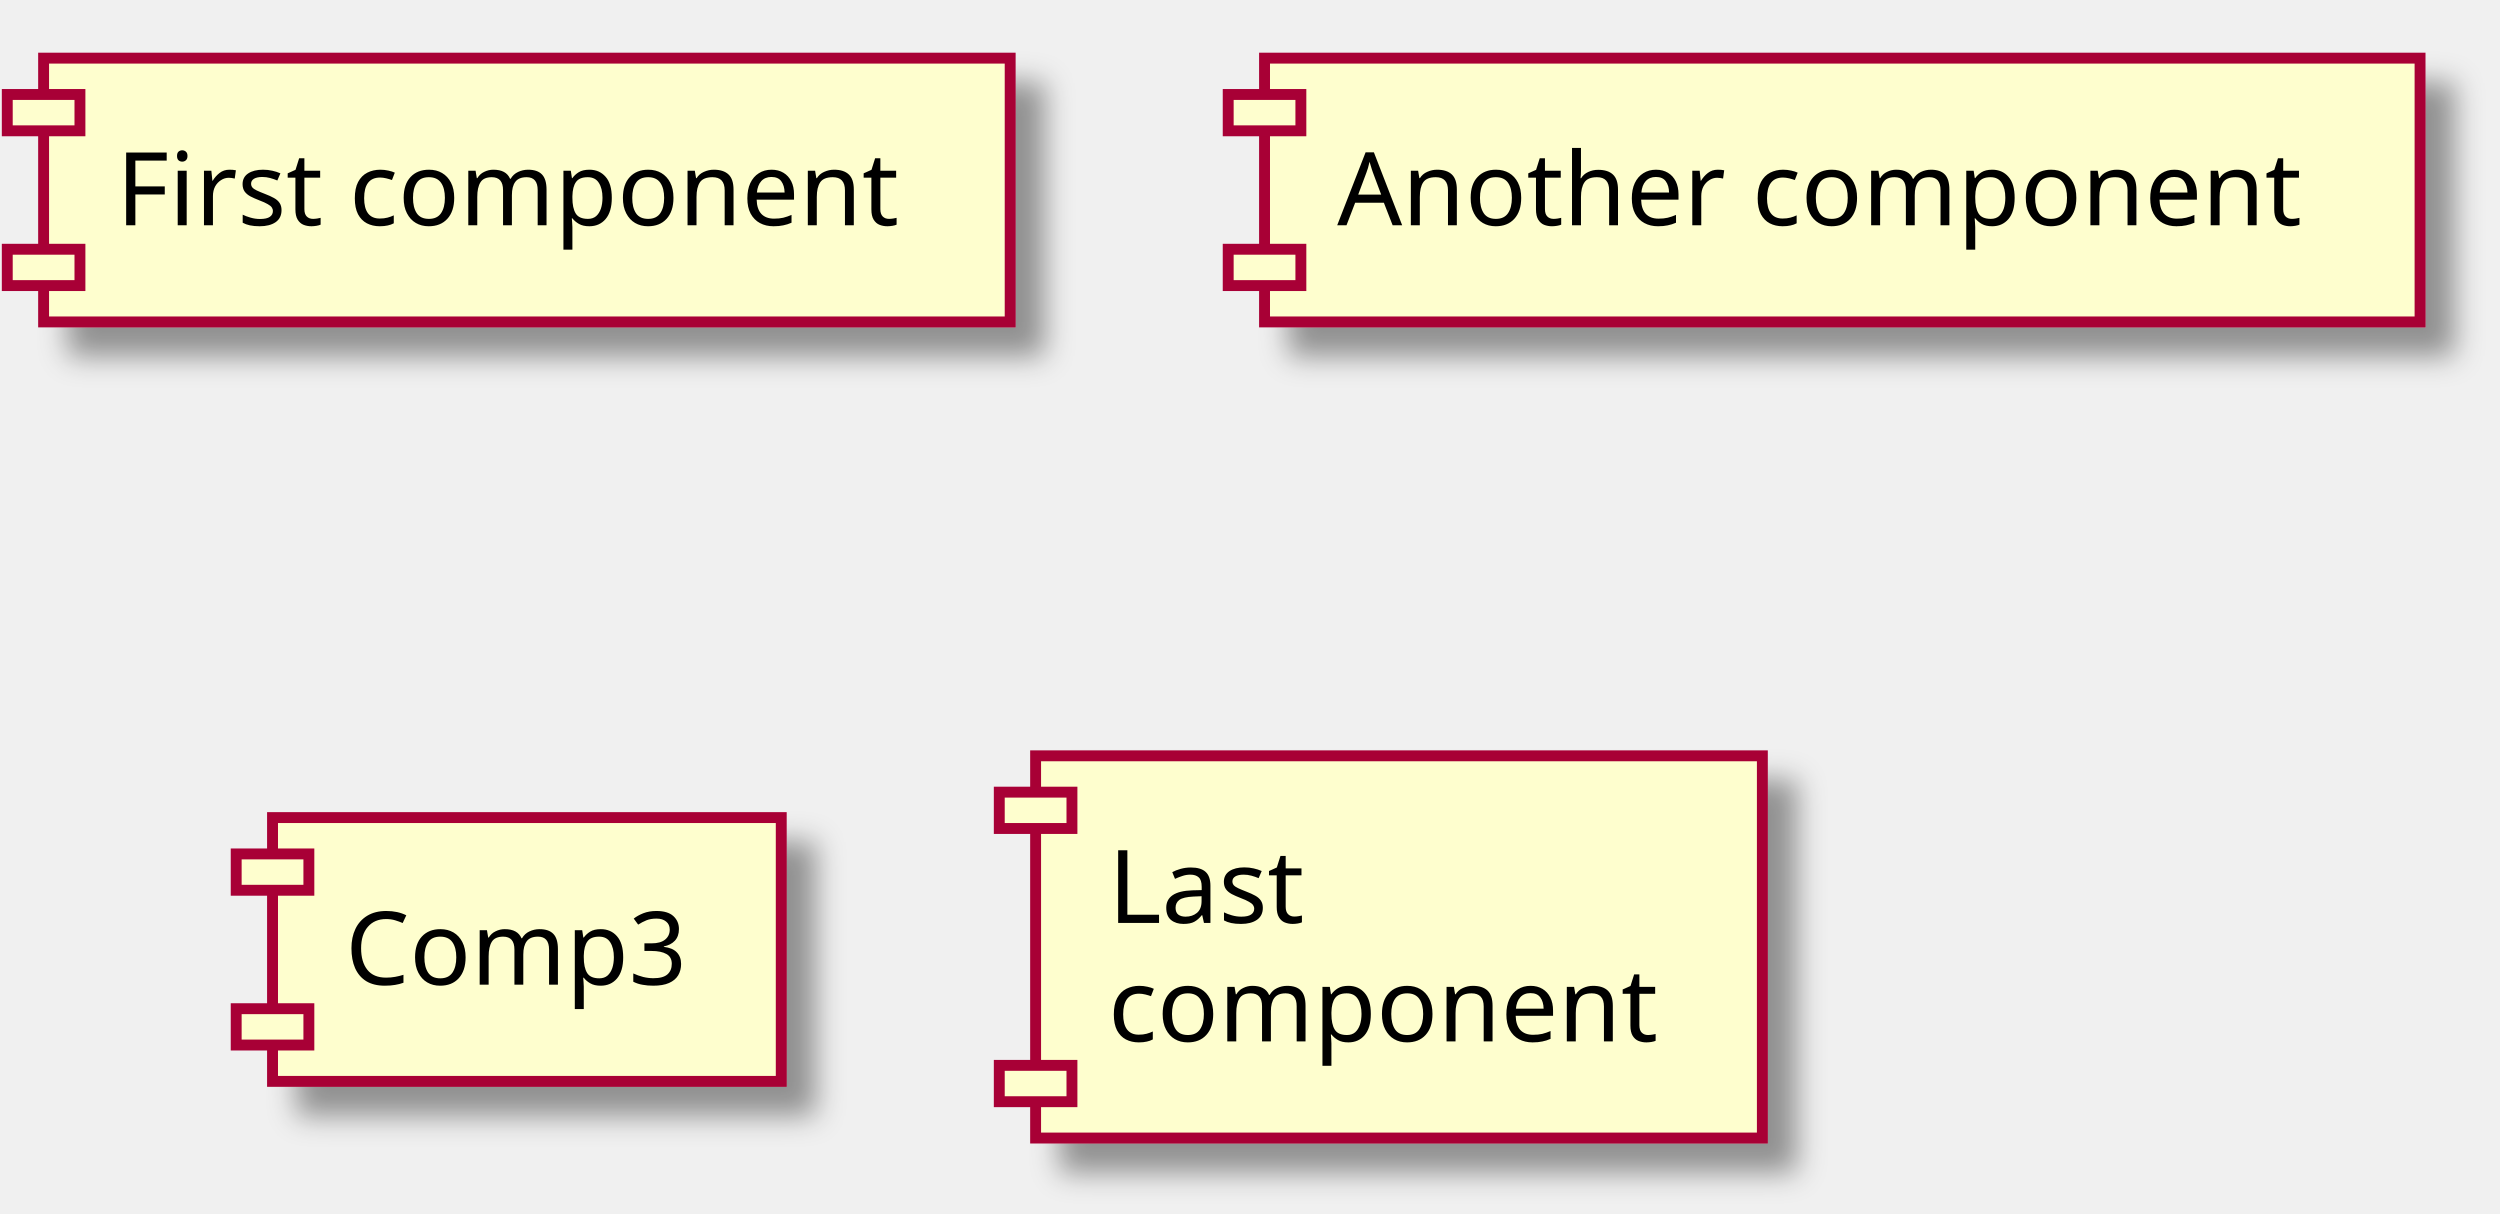
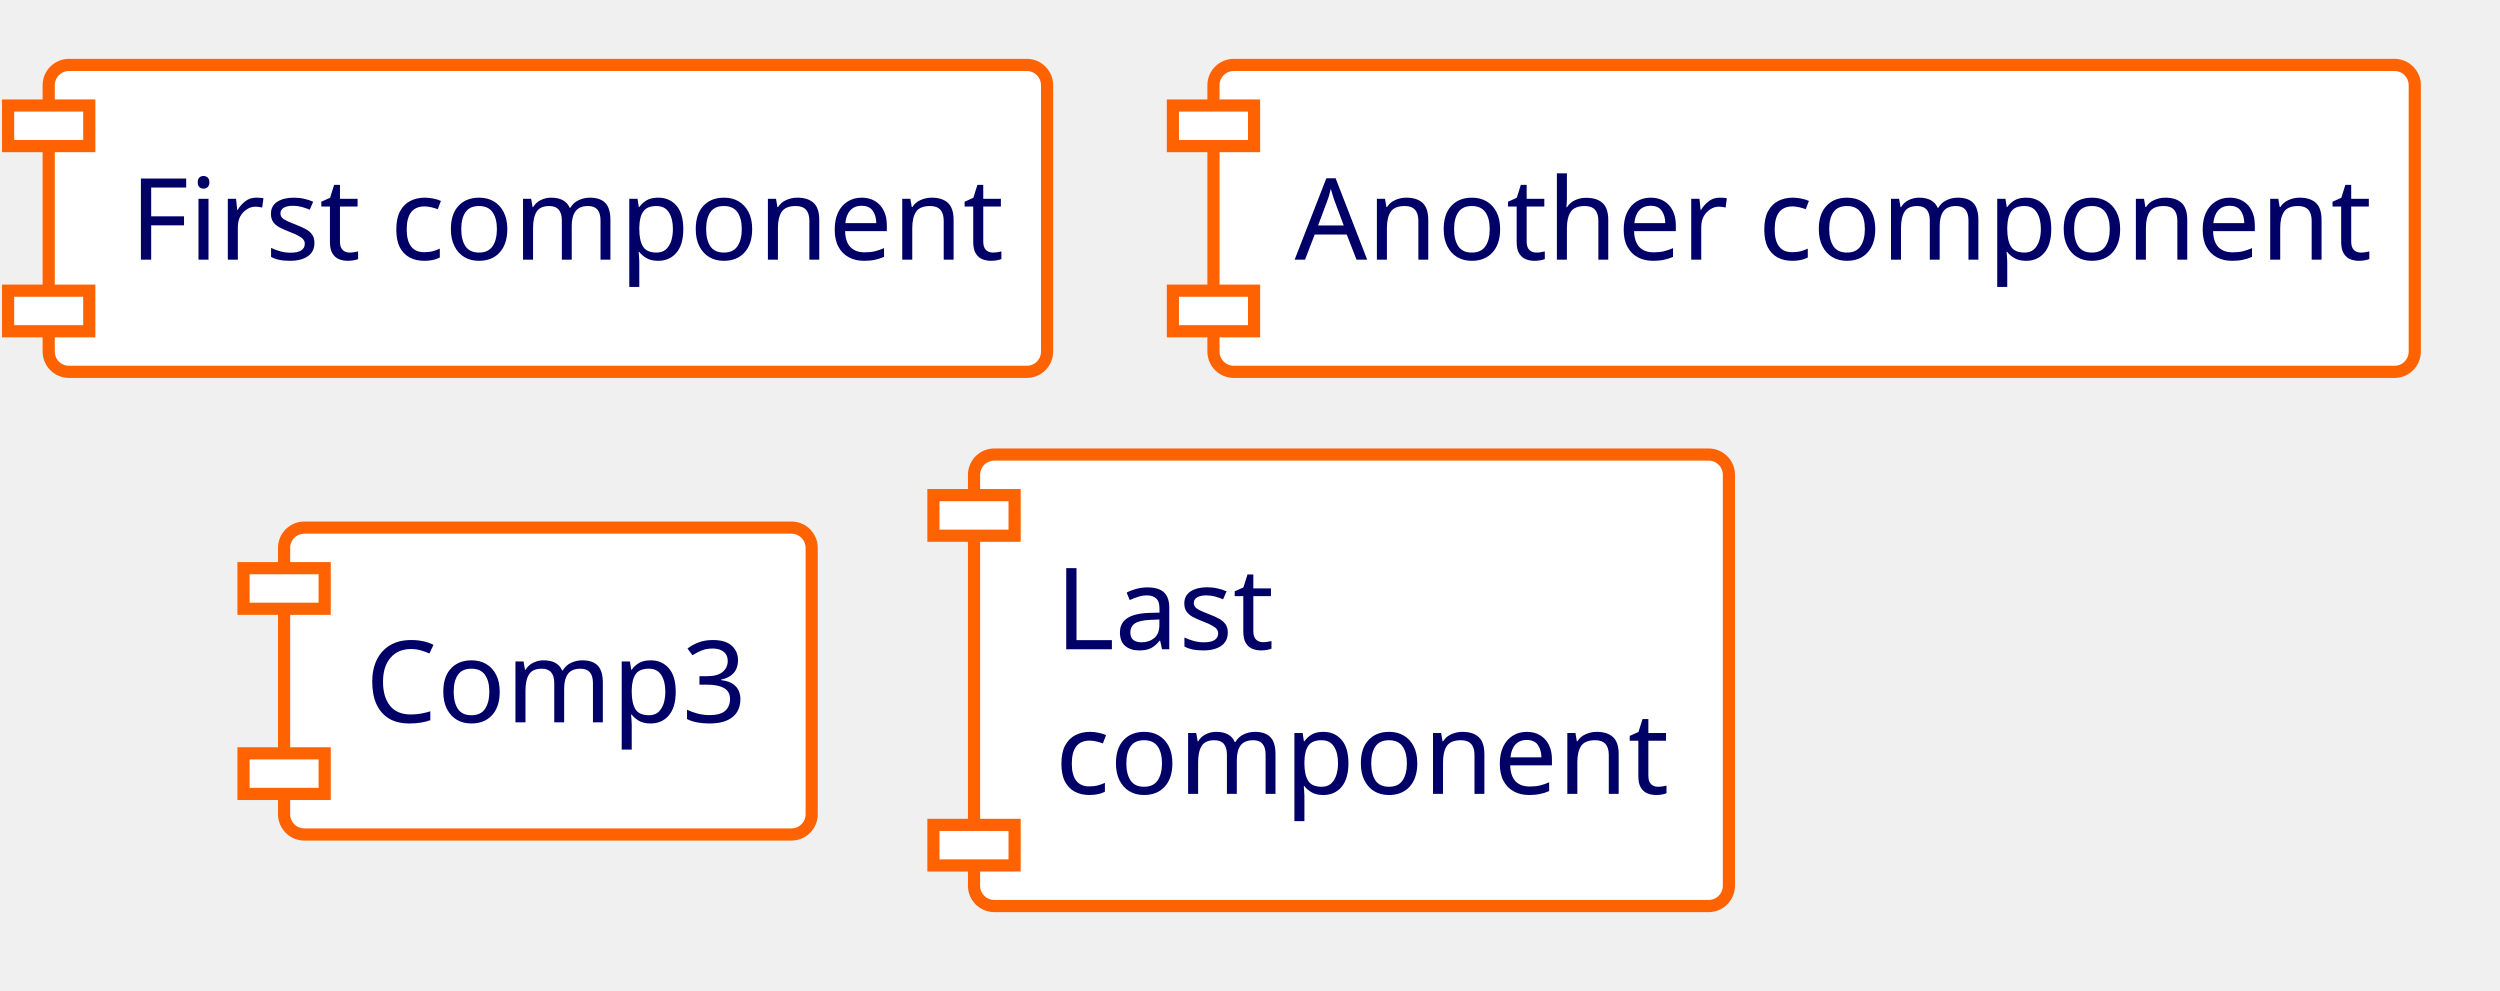
- <svg xmlns="http://www.w3.org/2000/svg" contentScriptType="application/ecmascript" contentStyleType="text/css" height="167px" preserveAspectRatio="none" style="width:344px;height:167px;" version="1.1" viewBox="0 0 344 167" width="344px" zoomAndPan="magnify">
-   <defs>
-     <filter height="300%" id="fmlil0jjxx2as" width="300%" x="-1" y="-1">
-       <feGaussianBlur result="blurOut" stdDeviation="2.0" />
-       <feColorMatrix in="blurOut" result="blurOut2" type="matrix" values="0 0 0 0 0 0 0 0 0 0 0 0 0 0 0 0 0 0 .4 0" />
-       <feOffset dx="4.0" dy="4.0" in="blurOut2" result="blurOut3" />
-       <feBlend in="SourceGraphic" in2="blurOut3" mode="normal" />
-     </filter>
-   </defs>
+ <svg xmlns="http://www.w3.org/2000/svg" contentScriptType="application/ecmascript" contentStyleType="text/css" height="122px" preserveAspectRatio="none" style="width:308px;height:122px;" version="1.1" viewBox="0 0 308 122" width="308px" zoomAndPan="magnify">
+   <defs />
  <g>
-     <rect fill="#FEFECE" filter="url(#fmlil0jjxx2as)" height="36.297" style="stroke: #A80036; stroke-width: 1.5;" width="133" x="6" y="8" />
-     <rect fill="#FEFECE" height="5" style="stroke: #A80036; stroke-width: 1.5;" width="10" x="1" y="13" />
-     <rect fill="#FEFECE" height="5" style="stroke: #A80036; stroke-width: 1.5;" width="10" x="1" y="34.297" />
-     <text fill="#000000" font-family="sans-serif" font-size="14" lengthAdjust="spacingAndGlyphs" textLength="113" x="16" y="30.995">First component</text>
-     <rect fill="#FEFECE" filter="url(#fmlil0jjxx2as)" height="36.297" style="stroke: #A80036; stroke-width: 1.5;" width="159" x="174" y="8" />
-     <rect fill="#FEFECE" height="5" style="stroke: #A80036; stroke-width: 1.5;" width="10" x="169" y="13" />
-     <rect fill="#FEFECE" height="5" style="stroke: #A80036; stroke-width: 1.5;" width="10" x="169" y="34.297" />
-     <text fill="#000000" font-family="sans-serif" font-size="14" lengthAdjust="spacingAndGlyphs" textLength="139" x="184" y="30.995">Another component</text>
-     <rect fill="#FEFECE" filter="url(#fmlil0jjxx2as)" height="36.297" style="stroke: #A80036; stroke-width: 1.5;" width="70" x="37.5" y="112.5" />
-     <rect fill="#FEFECE" height="5" style="stroke: #A80036; stroke-width: 1.5;" width="10" x="32.5" y="117.5" />
-     <rect fill="#FEFECE" height="5" style="stroke: #A80036; stroke-width: 1.5;" width="10" x="32.5" y="138.797" />
-     <text fill="#000000" font-family="sans-serif" font-size="14" lengthAdjust="spacingAndGlyphs" textLength="50" x="47.5" y="135.495">Comp3</text>
-     <rect fill="#FEFECE" filter="url(#fmlil0jjxx2as)" height="52.594" style="stroke: #A80036; stroke-width: 1.5;" width="100" x="142.5" y="104" />
-     <rect fill="#FEFECE" height="5" style="stroke: #A80036; stroke-width: 1.5;" width="10" x="137.5" y="109" />
-     <rect fill="#FEFECE" height="5" style="stroke: #A80036; stroke-width: 1.5;" width="10" x="137.5" y="146.594" />
-     <text fill="#000000" font-family="sans-serif" font-size="14" lengthAdjust="spacingAndGlyphs" textLength="28" x="152.5" y="126.995">Last</text>
-     <text fill="#000000" font-family="sans-serif" font-size="14" lengthAdjust="spacingAndGlyphs" textLength="80" x="152.5" y="143.292">component</text>
+     <rect fill="#FFFFFF" height="37.812" rx="2.5" ry="2.5" style="stroke: #FF6200; stroke-width: 1.5;" width="123" x="6" y="8" />
+     <rect fill="#FFFFFF" height="5" style="stroke: #FF6200; stroke-width: 1.5;" width="10" x="1" y="13" />
+     <rect fill="#FFFFFF" height="5" style="stroke: #FF6200; stroke-width: 1.5;" width="10" x="1" y="35.812" />
+     <text fill="#000066" font-family="ING Me" font-size="14" lengthAdjust="spacingAndGlyphs" textLength="103" x="16" y="31.992">First component</text>
+     <rect fill="#FFFFFF" height="37.812" rx="2.5" ry="2.5" style="stroke: #FF6200; stroke-width: 1.5;" width="148" x="149.5" y="8" />
+     <rect fill="#FFFFFF" height="5" style="stroke: #FF6200; stroke-width: 1.5;" width="10" x="144.5" y="13" />
+     <rect fill="#FFFFFF" height="5" style="stroke: #FF6200; stroke-width: 1.5;" width="10" x="144.5" y="35.812" />
+     <text fill="#000066" font-family="ING Me" font-size="14" lengthAdjust="spacingAndGlyphs" textLength="128" x="159.5" y="31.992">Another component</text>
+     <rect fill="#FFFFFF" height="37.812" rx="2.5" ry="2.5" style="stroke: #FF6200; stroke-width: 1.5;" width="65" x="35" y="65" />
+     <rect fill="#FFFFFF" height="5" style="stroke: #FF6200; stroke-width: 1.5;" width="10" x="30" y="70" />
+     <rect fill="#FFFFFF" height="5" style="stroke: #FF6200; stroke-width: 1.5;" width="10" x="30" y="92.812" />
+     <text fill="#000066" font-family="ING Me" font-size="14" lengthAdjust="spacingAndGlyphs" textLength="45" x="45" y="88.992">Comp3</text>
+     <rect fill="#FFFFFF" height="55.624" rx="2.5" ry="2.5" style="stroke: #FF6200; stroke-width: 1.5;" width="93" x="120" y="56" />
+     <rect fill="#FFFFFF" height="5" style="stroke: #FF6200; stroke-width: 1.5;" width="10" x="115" y="61" />
+     <rect fill="#FFFFFF" height="5" style="stroke: #FF6200; stroke-width: 1.5;" width="10" x="115" y="101.624" />
+     <text fill="#000066" font-family="ING Me" font-size="14" lengthAdjust="spacingAndGlyphs" textLength="26" x="130" y="79.992">Last</text>
+     <text fill="#000066" font-family="ING Me" font-size="14" lengthAdjust="spacingAndGlyphs" textLength="73" x="130" y="97.805">component</text>
  </g>
</svg>
